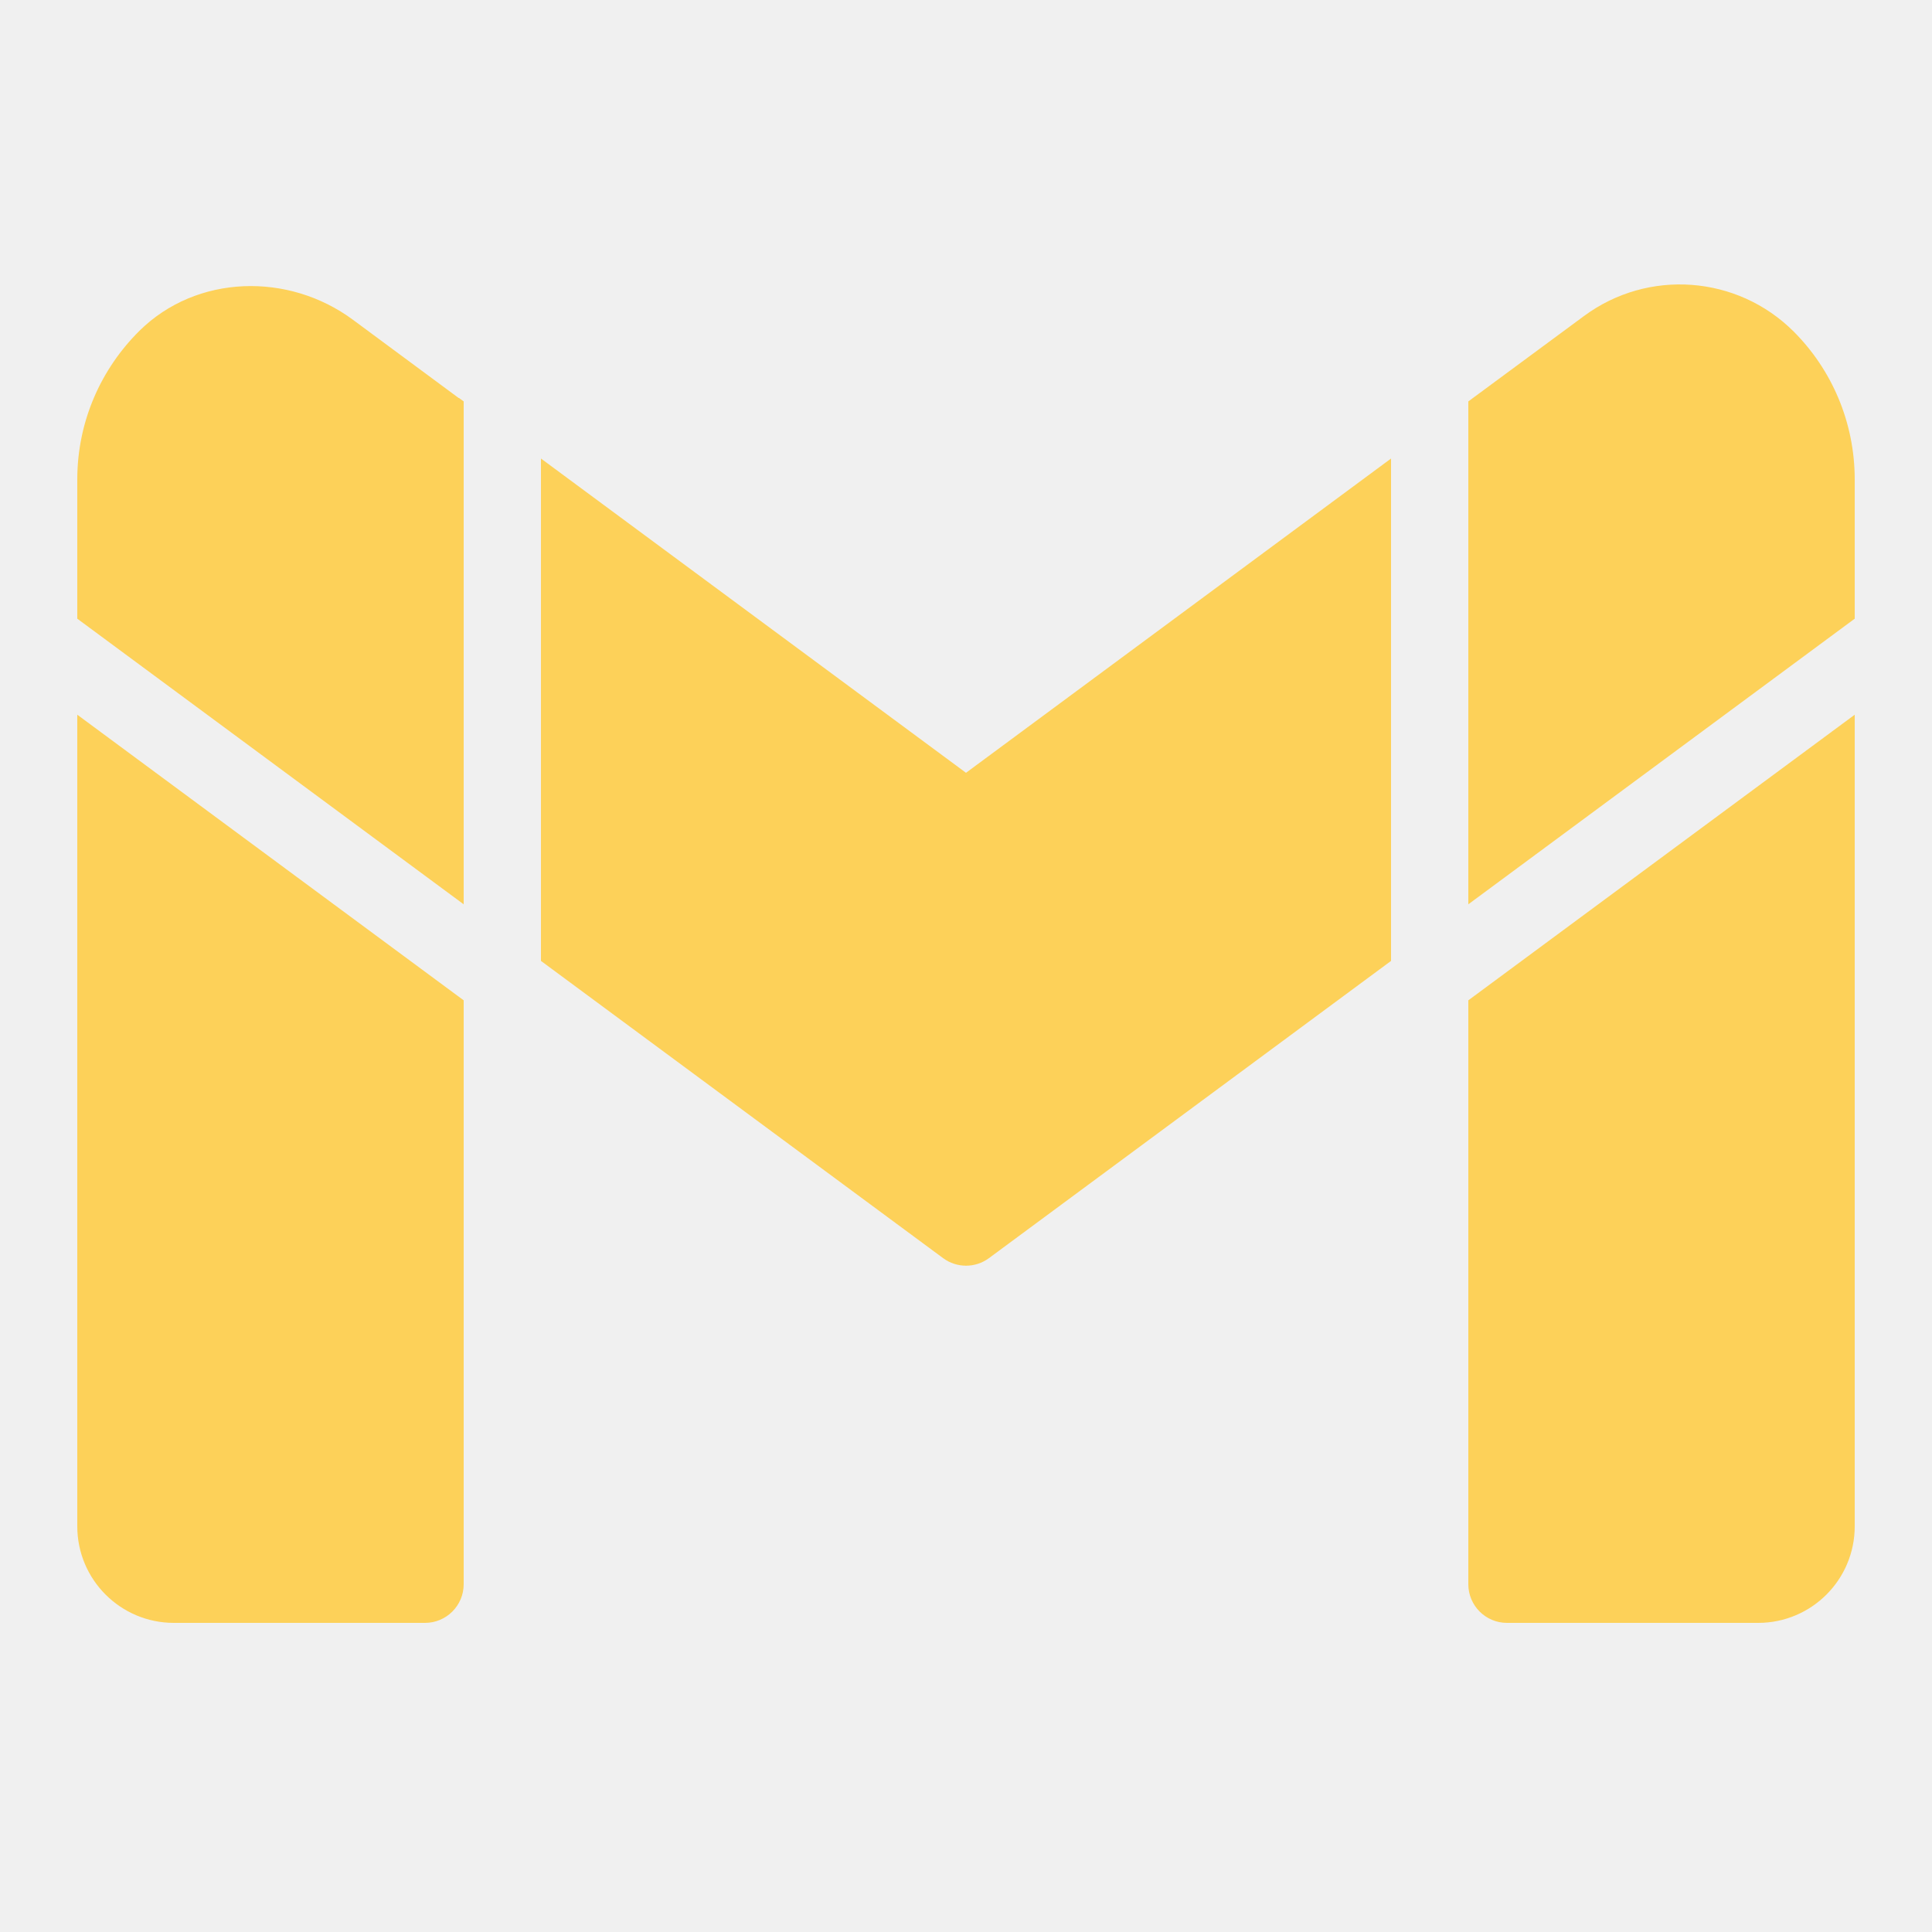
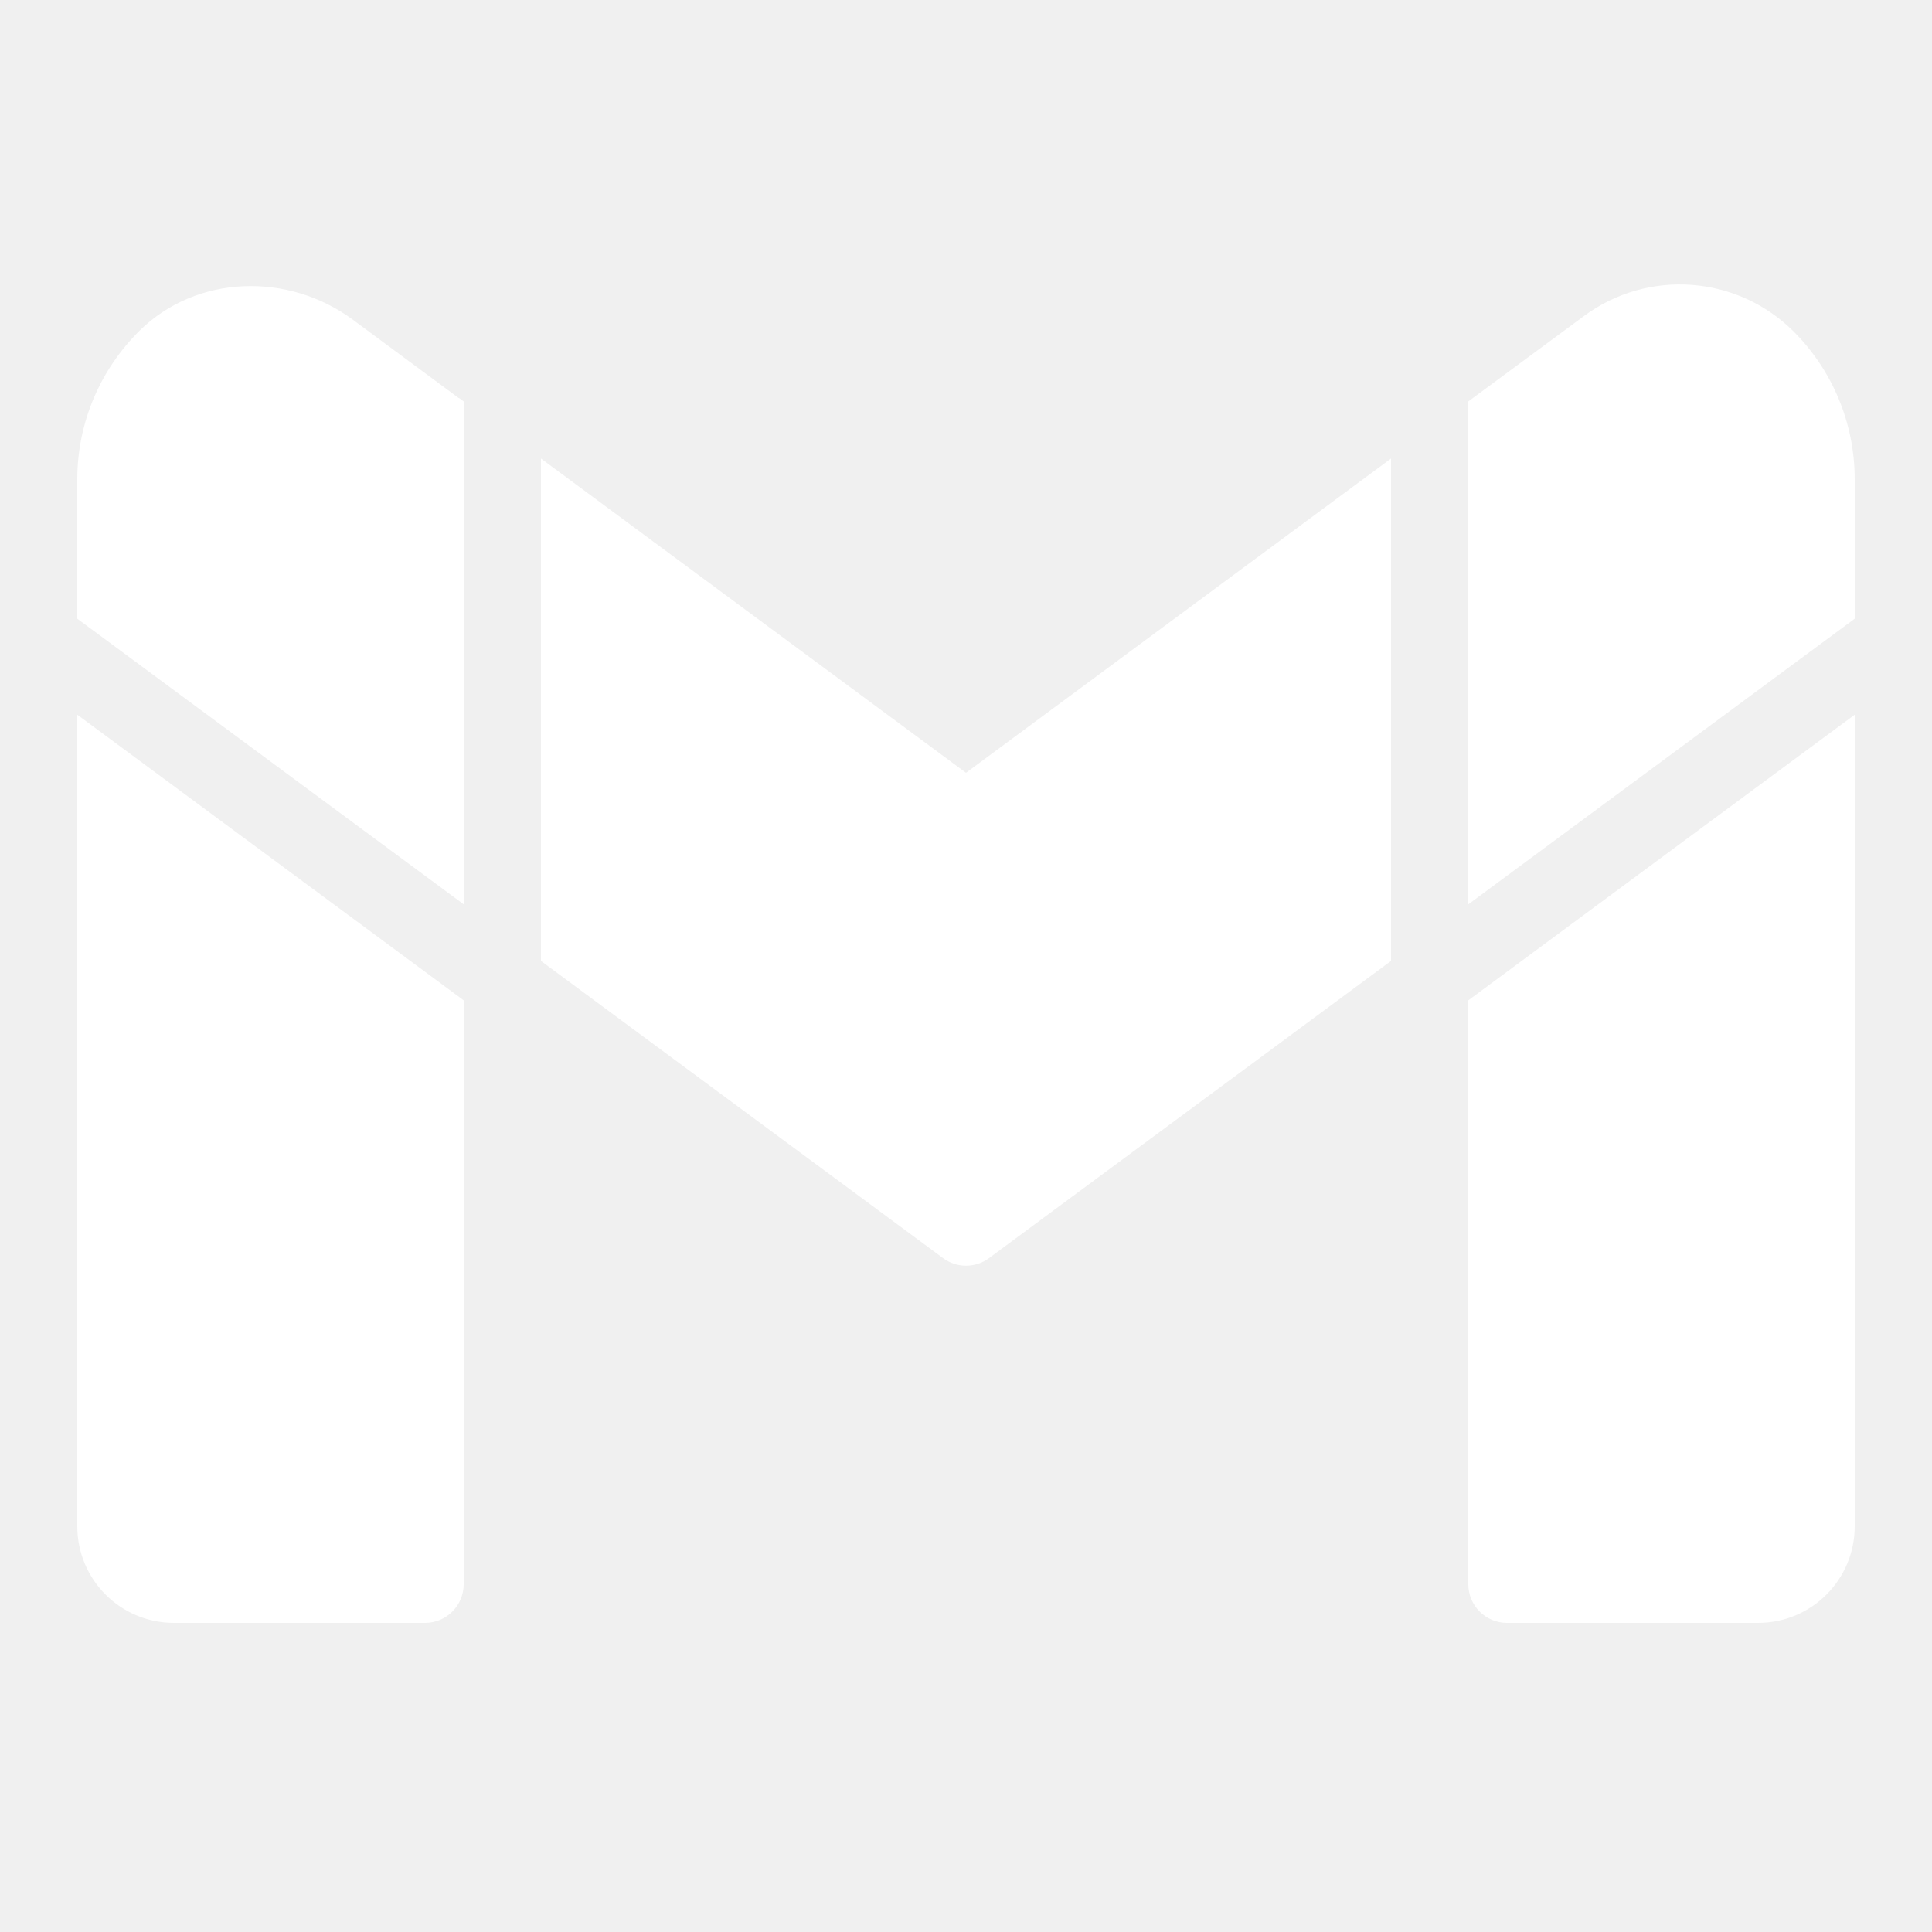
<svg xmlns="http://www.w3.org/2000/svg" width="30" height="30" viewBox="0 0 30 30" fill="none">
-   <path d="M7.2 14.042V14.034V6.233L7.128 6.18H7.122L5.484 4.968C4.482 4.224 3.054 4.26 2.166 5.136C1.572 5.724 1.2 6.54 1.2 7.446V9.607L7.2 14.042ZM22.8 14.034V14.042L28.8 9.607V7.446C28.8 6.552 28.44 5.736 27.852 5.148C26.976 4.274 25.593 4.171 24.598 4.906L22.872 6.18L22.8 6.233V14.034ZM8.4 14.921L14.644 19.536C14.856 19.693 15.145 19.693 15.357 19.536L21.6 14.921V7.12L15 12L8.4 7.12V14.921ZM22.8 15.533V24.6C22.8 24.931 23.069 25.2 23.4 25.2H27.3C28.129 25.2 28.8 24.529 28.8 23.7V11.098L22.8 15.533ZM7.2 15.533L1.2 11.098V23.7C1.2 24.529 1.872 25.2 2.7 25.2H6.6C6.931 25.2 7.2 24.931 7.2 24.6V15.533Z" fill="#FDD159" />
+   <path d="M7.2 14.042V14.034V6.233L7.128 6.18H7.122L5.484 4.968C4.482 4.224 3.054 4.26 2.166 5.136C1.572 5.724 1.2 6.54 1.2 7.446V9.607L7.2 14.042ZM22.8 14.034V14.042L28.8 9.607V7.446C28.8 6.552 28.44 5.736 27.852 5.148C26.976 4.274 25.593 4.171 24.598 4.906L22.872 6.18L22.8 6.233V14.034ZM8.4 14.921L14.644 19.536C14.856 19.693 15.145 19.693 15.357 19.536L21.6 14.921V7.12L15 12L8.4 7.12V14.921ZM22.8 15.533V24.6C22.8 24.931 23.069 25.2 23.4 25.2H27.3C28.129 25.2 28.8 24.529 28.8 23.7V11.098L22.8 15.533ZM7.2 15.533L1.2 11.098V23.7C1.2 24.529 1.872 25.2 2.7 25.2H6.6C6.931 25.2 7.2 24.931 7.2 24.6V15.533Z" fill="#fff" />
</svg>
